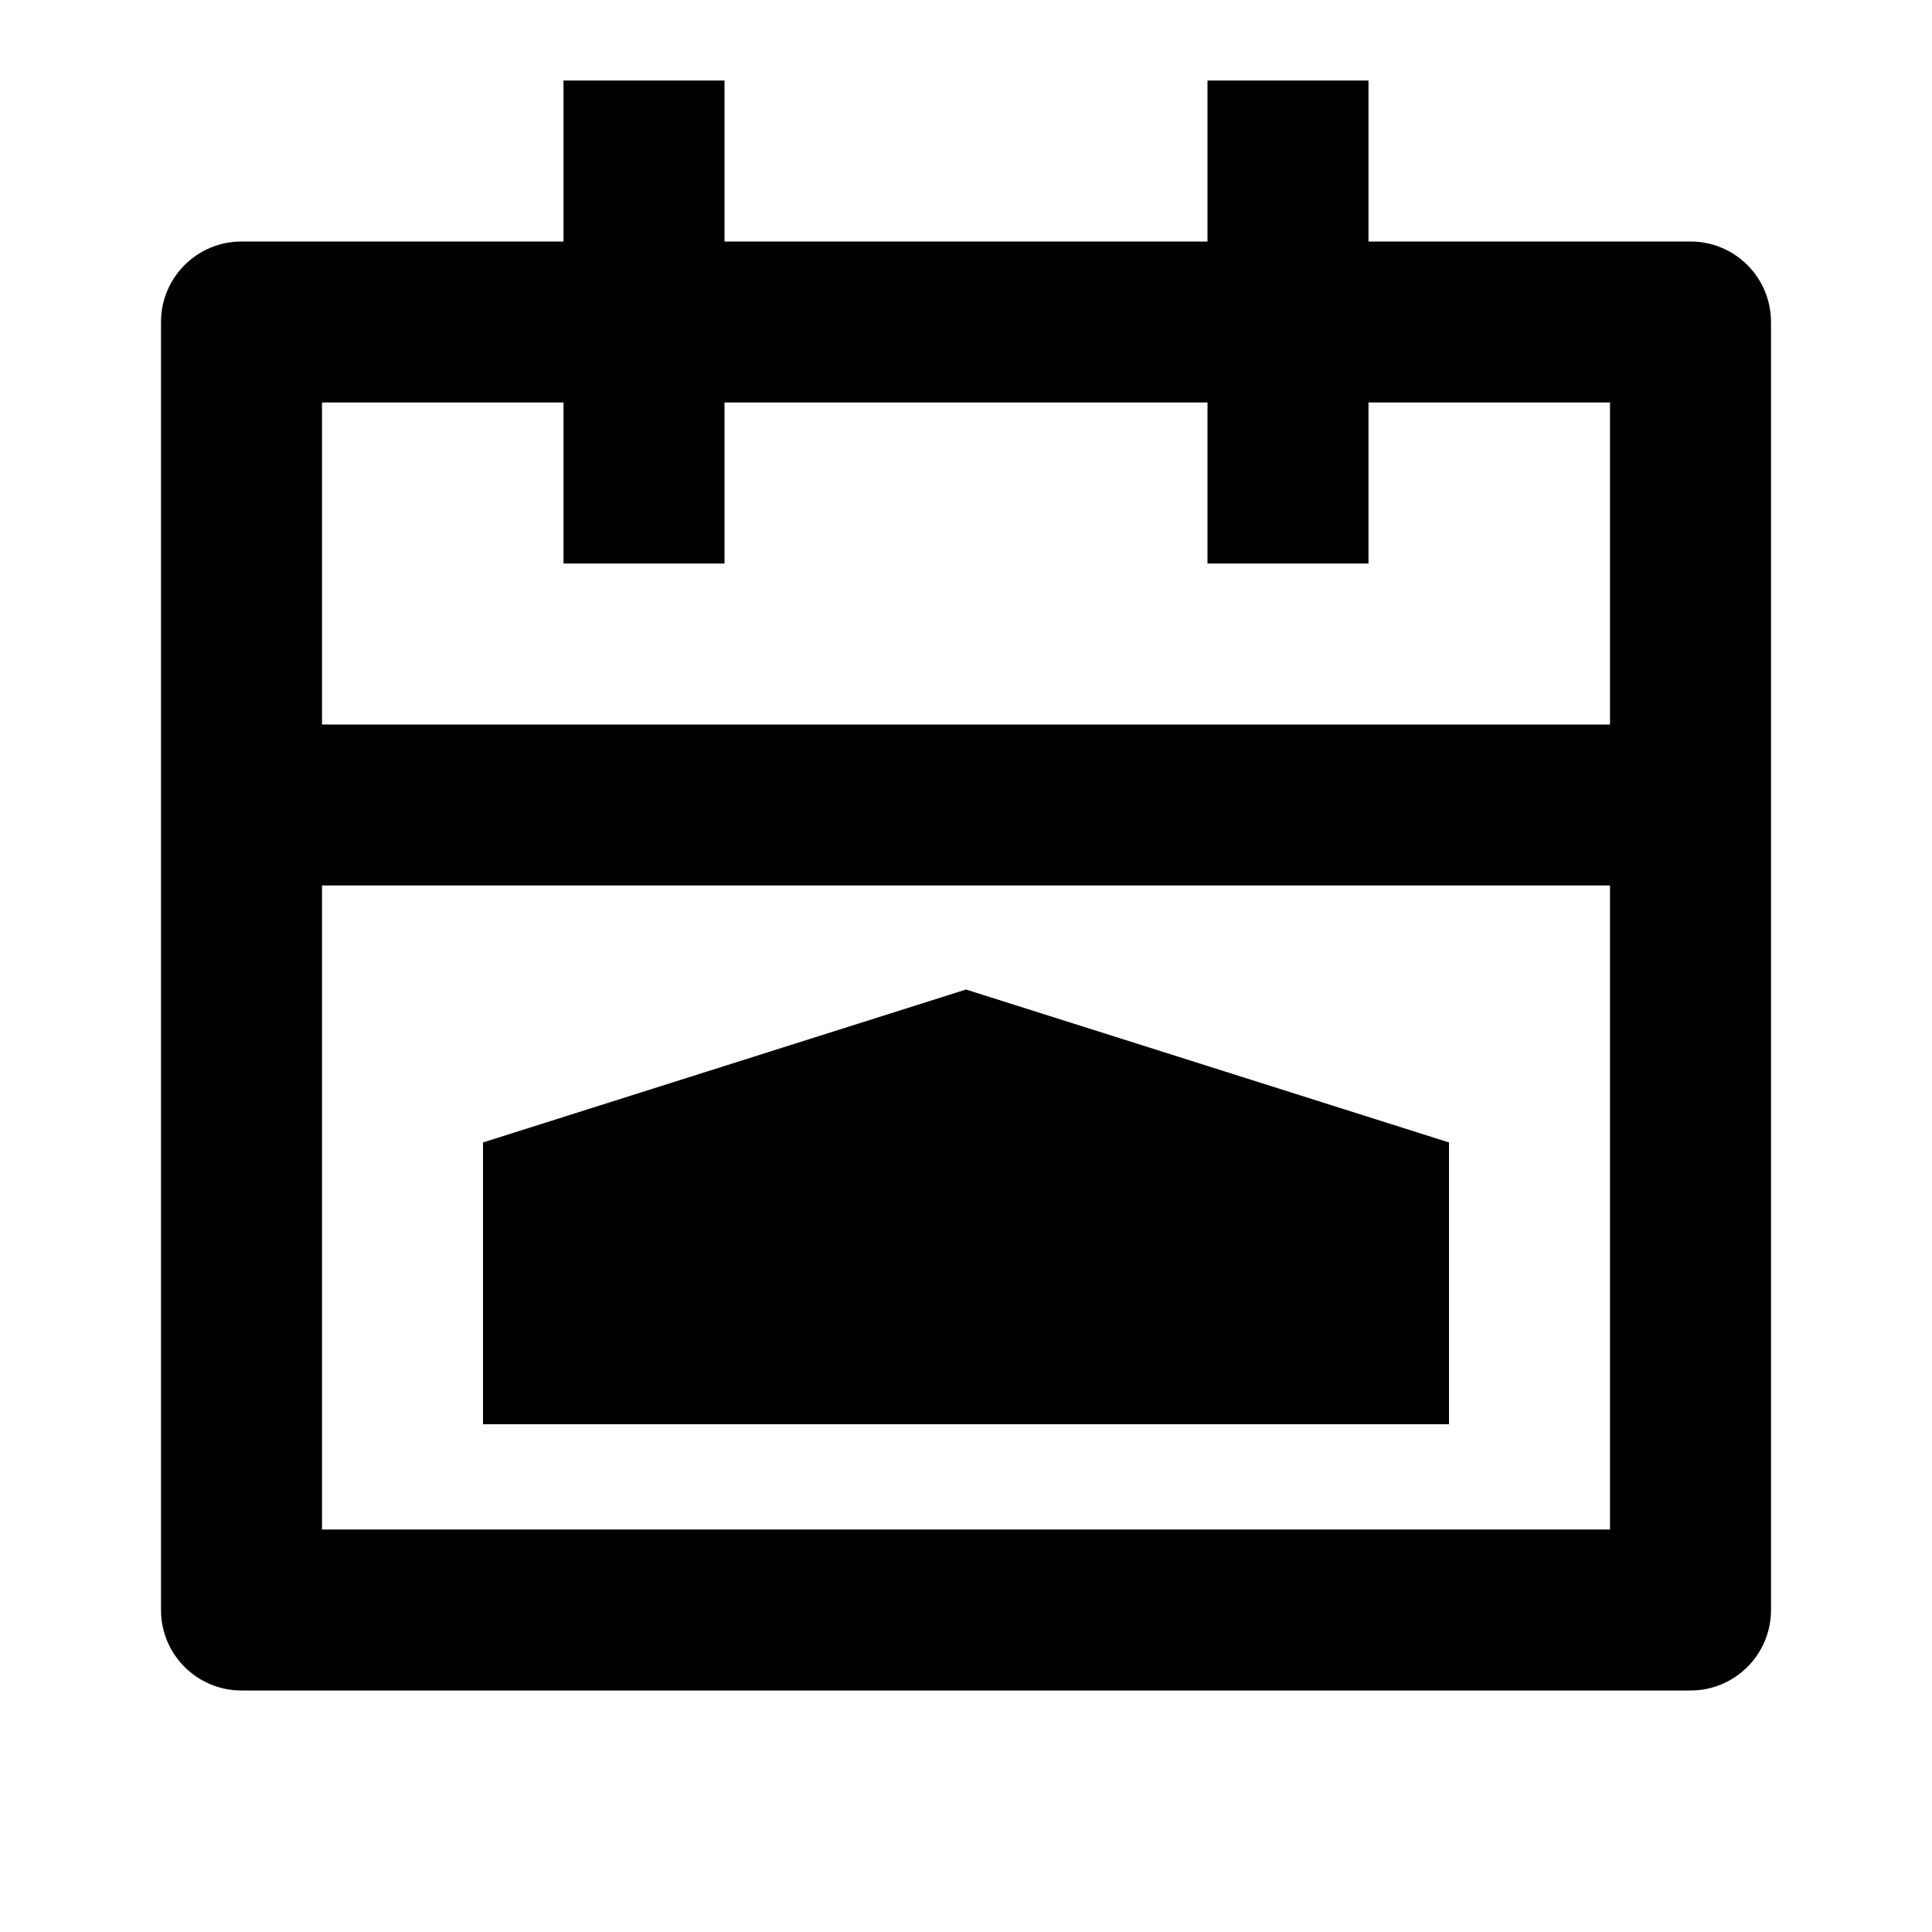
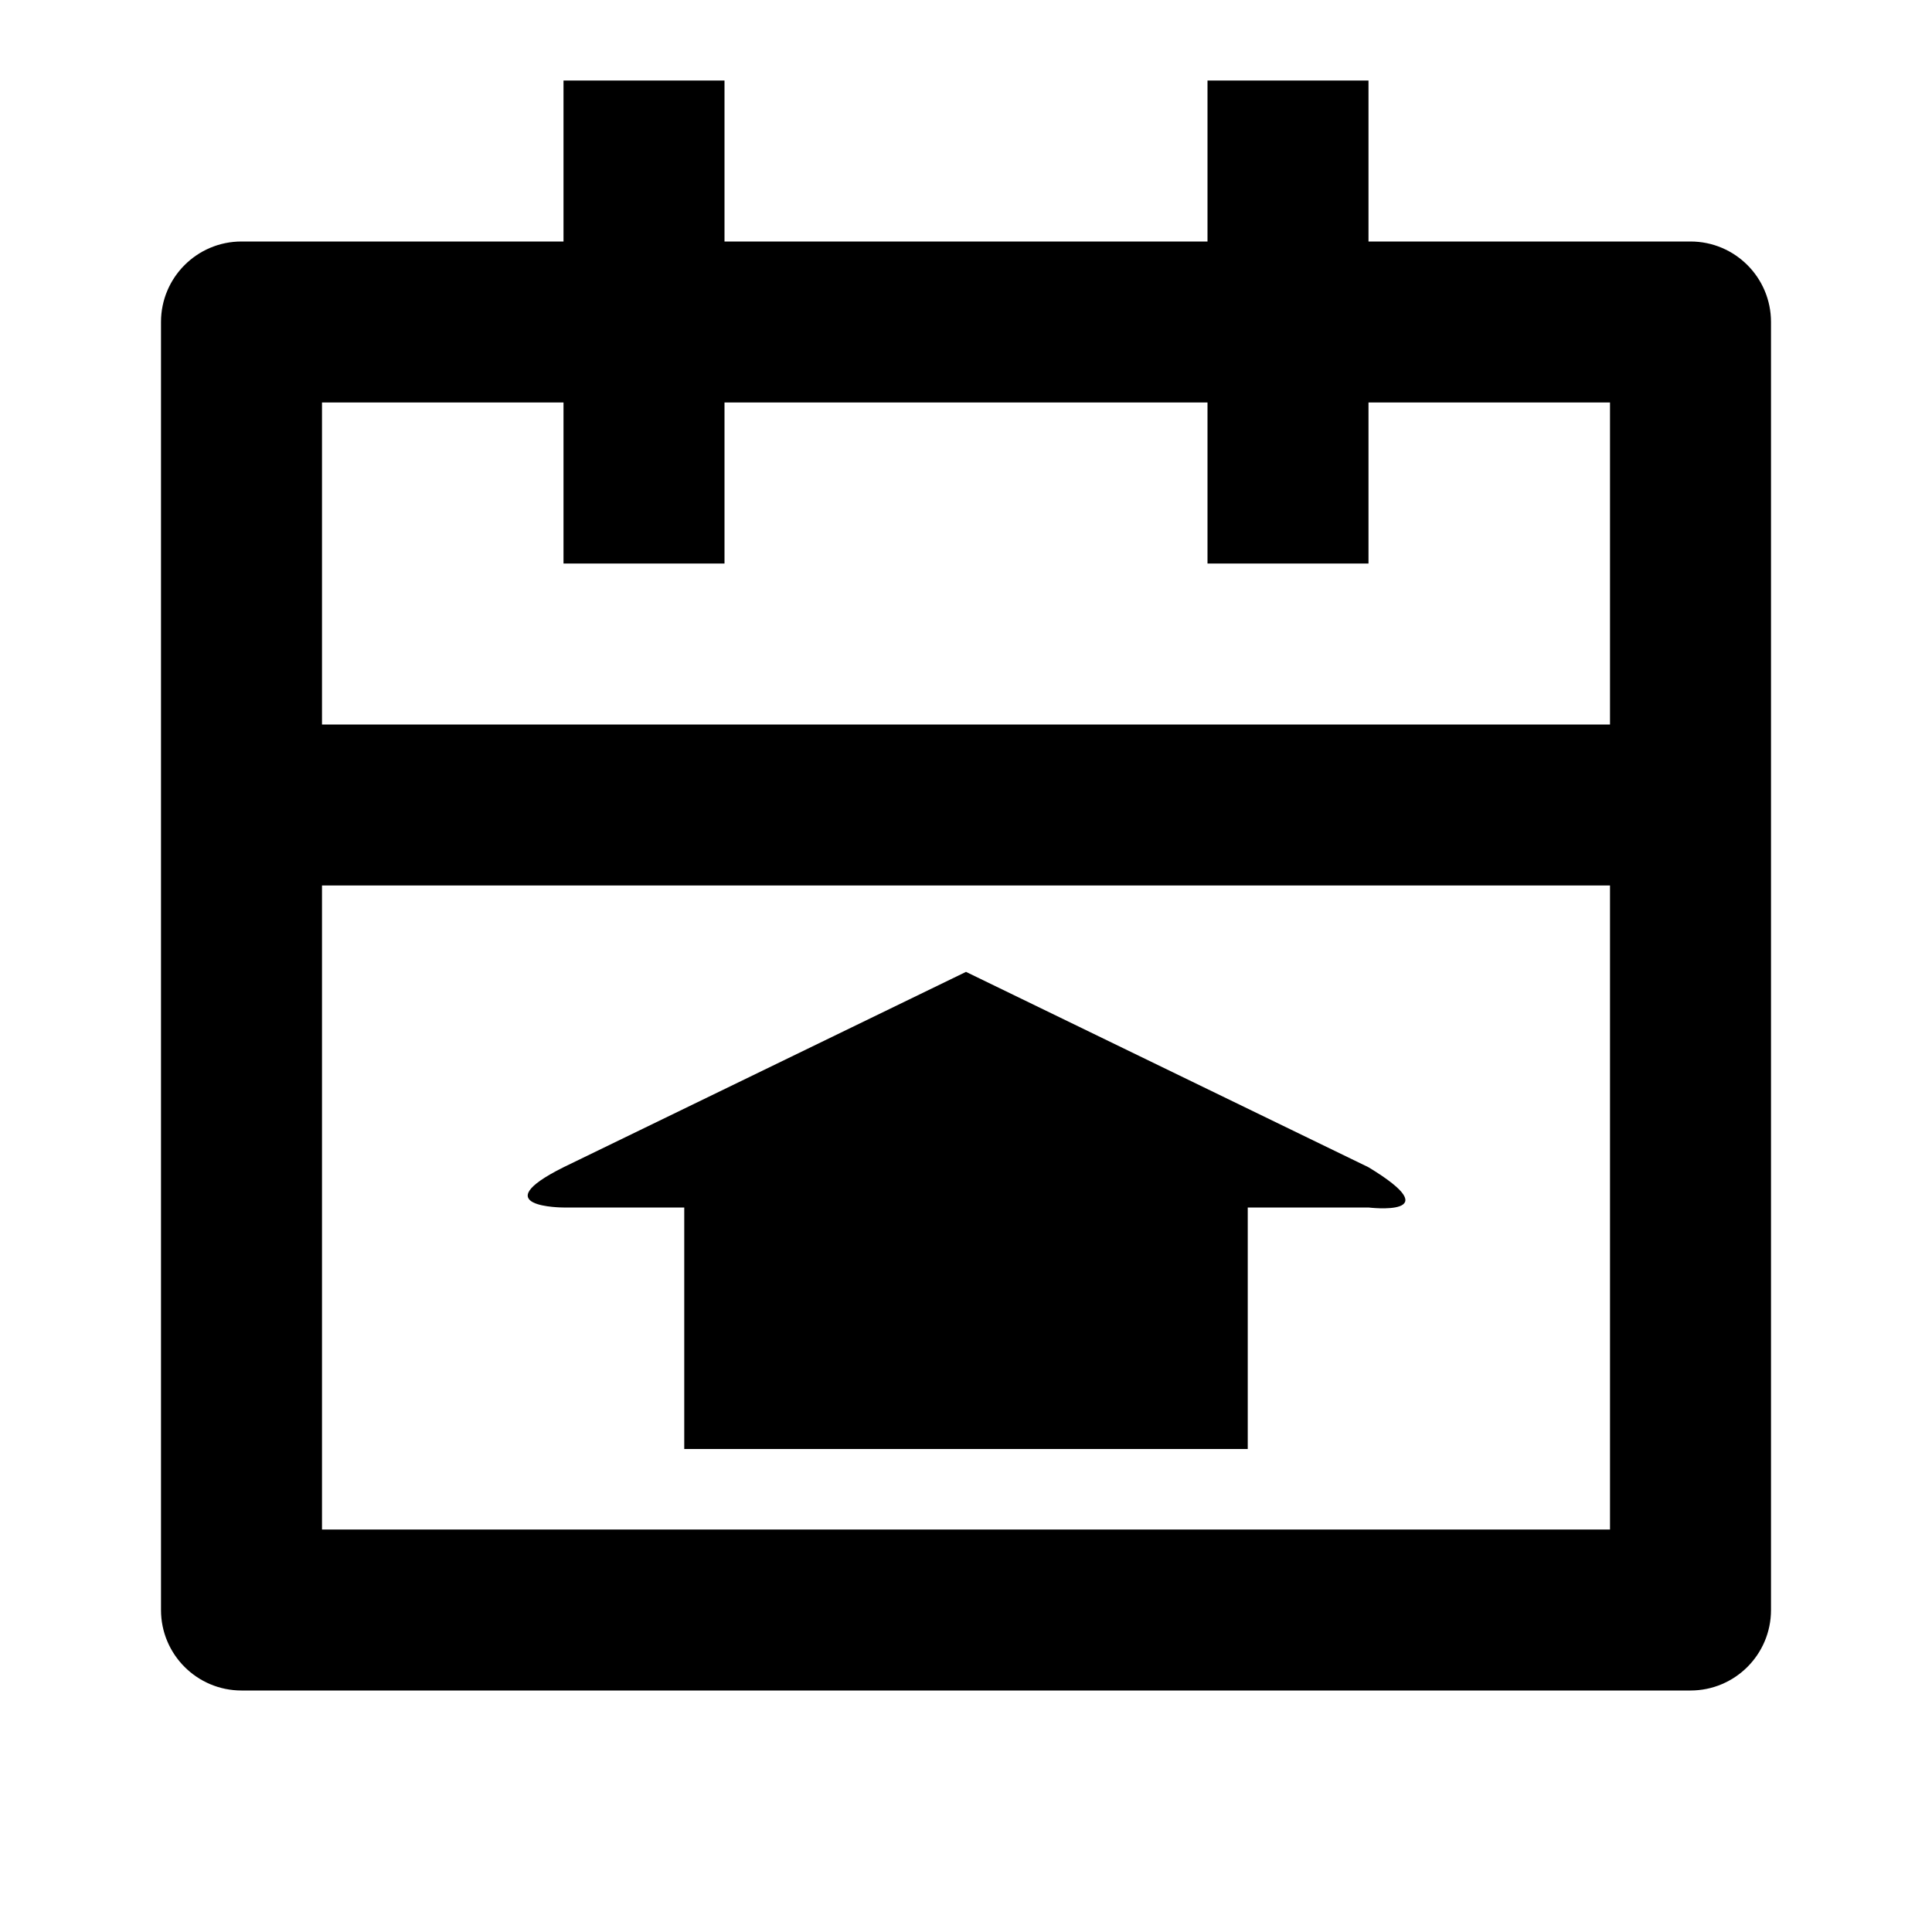
<svg xmlns="http://www.w3.org/2000/svg" viewBox="0 0 24 24" width="24" height="24" fill="currentColor">
  <path fill="none" d="M0 0h24v24H0z" />
-   <path d="M17 3h4a1 1 0 0 1 1 1v16a1 1 0 0 1-1 1H3a1 1 0 0 1-1-1V4a1 1 0 0 1 1-1h4V1h2v2h6V1h2v2zm-2 2H9v2H7V5H4v4h16V5h-3v2h-2V5zm5 6H4v8h16v-8z" />
-   <path d="m 12,12.292 6,1.9 v 3.5 H 6 v -3.5 z" />
+   <path d="M 12,12.073 17,14.5 c 1.031,0.625 0,0.5 0,0.5 h -1.5 v 3 h -7 V 15 H 7 c 0,0 -1,0 0,-0.5 z M 17,3 h 4 a 1,1 0 0 1 1,1 v 16 a 1,1 0 0 1 -1,1 H 3 A 1,1 0 0 1 2,20 V 4 A 1,1 0 0 1 3,3 H 7 V 1 h 2 v 2 h 6 V 1 h 2 z M 15,5 H 9 V 7 H 7 V 5 H 4 V 9 H 20 V 5 h -3 v 2 h -2 z m 5,6 H 4 v 8 h 16 z" />
</svg>
